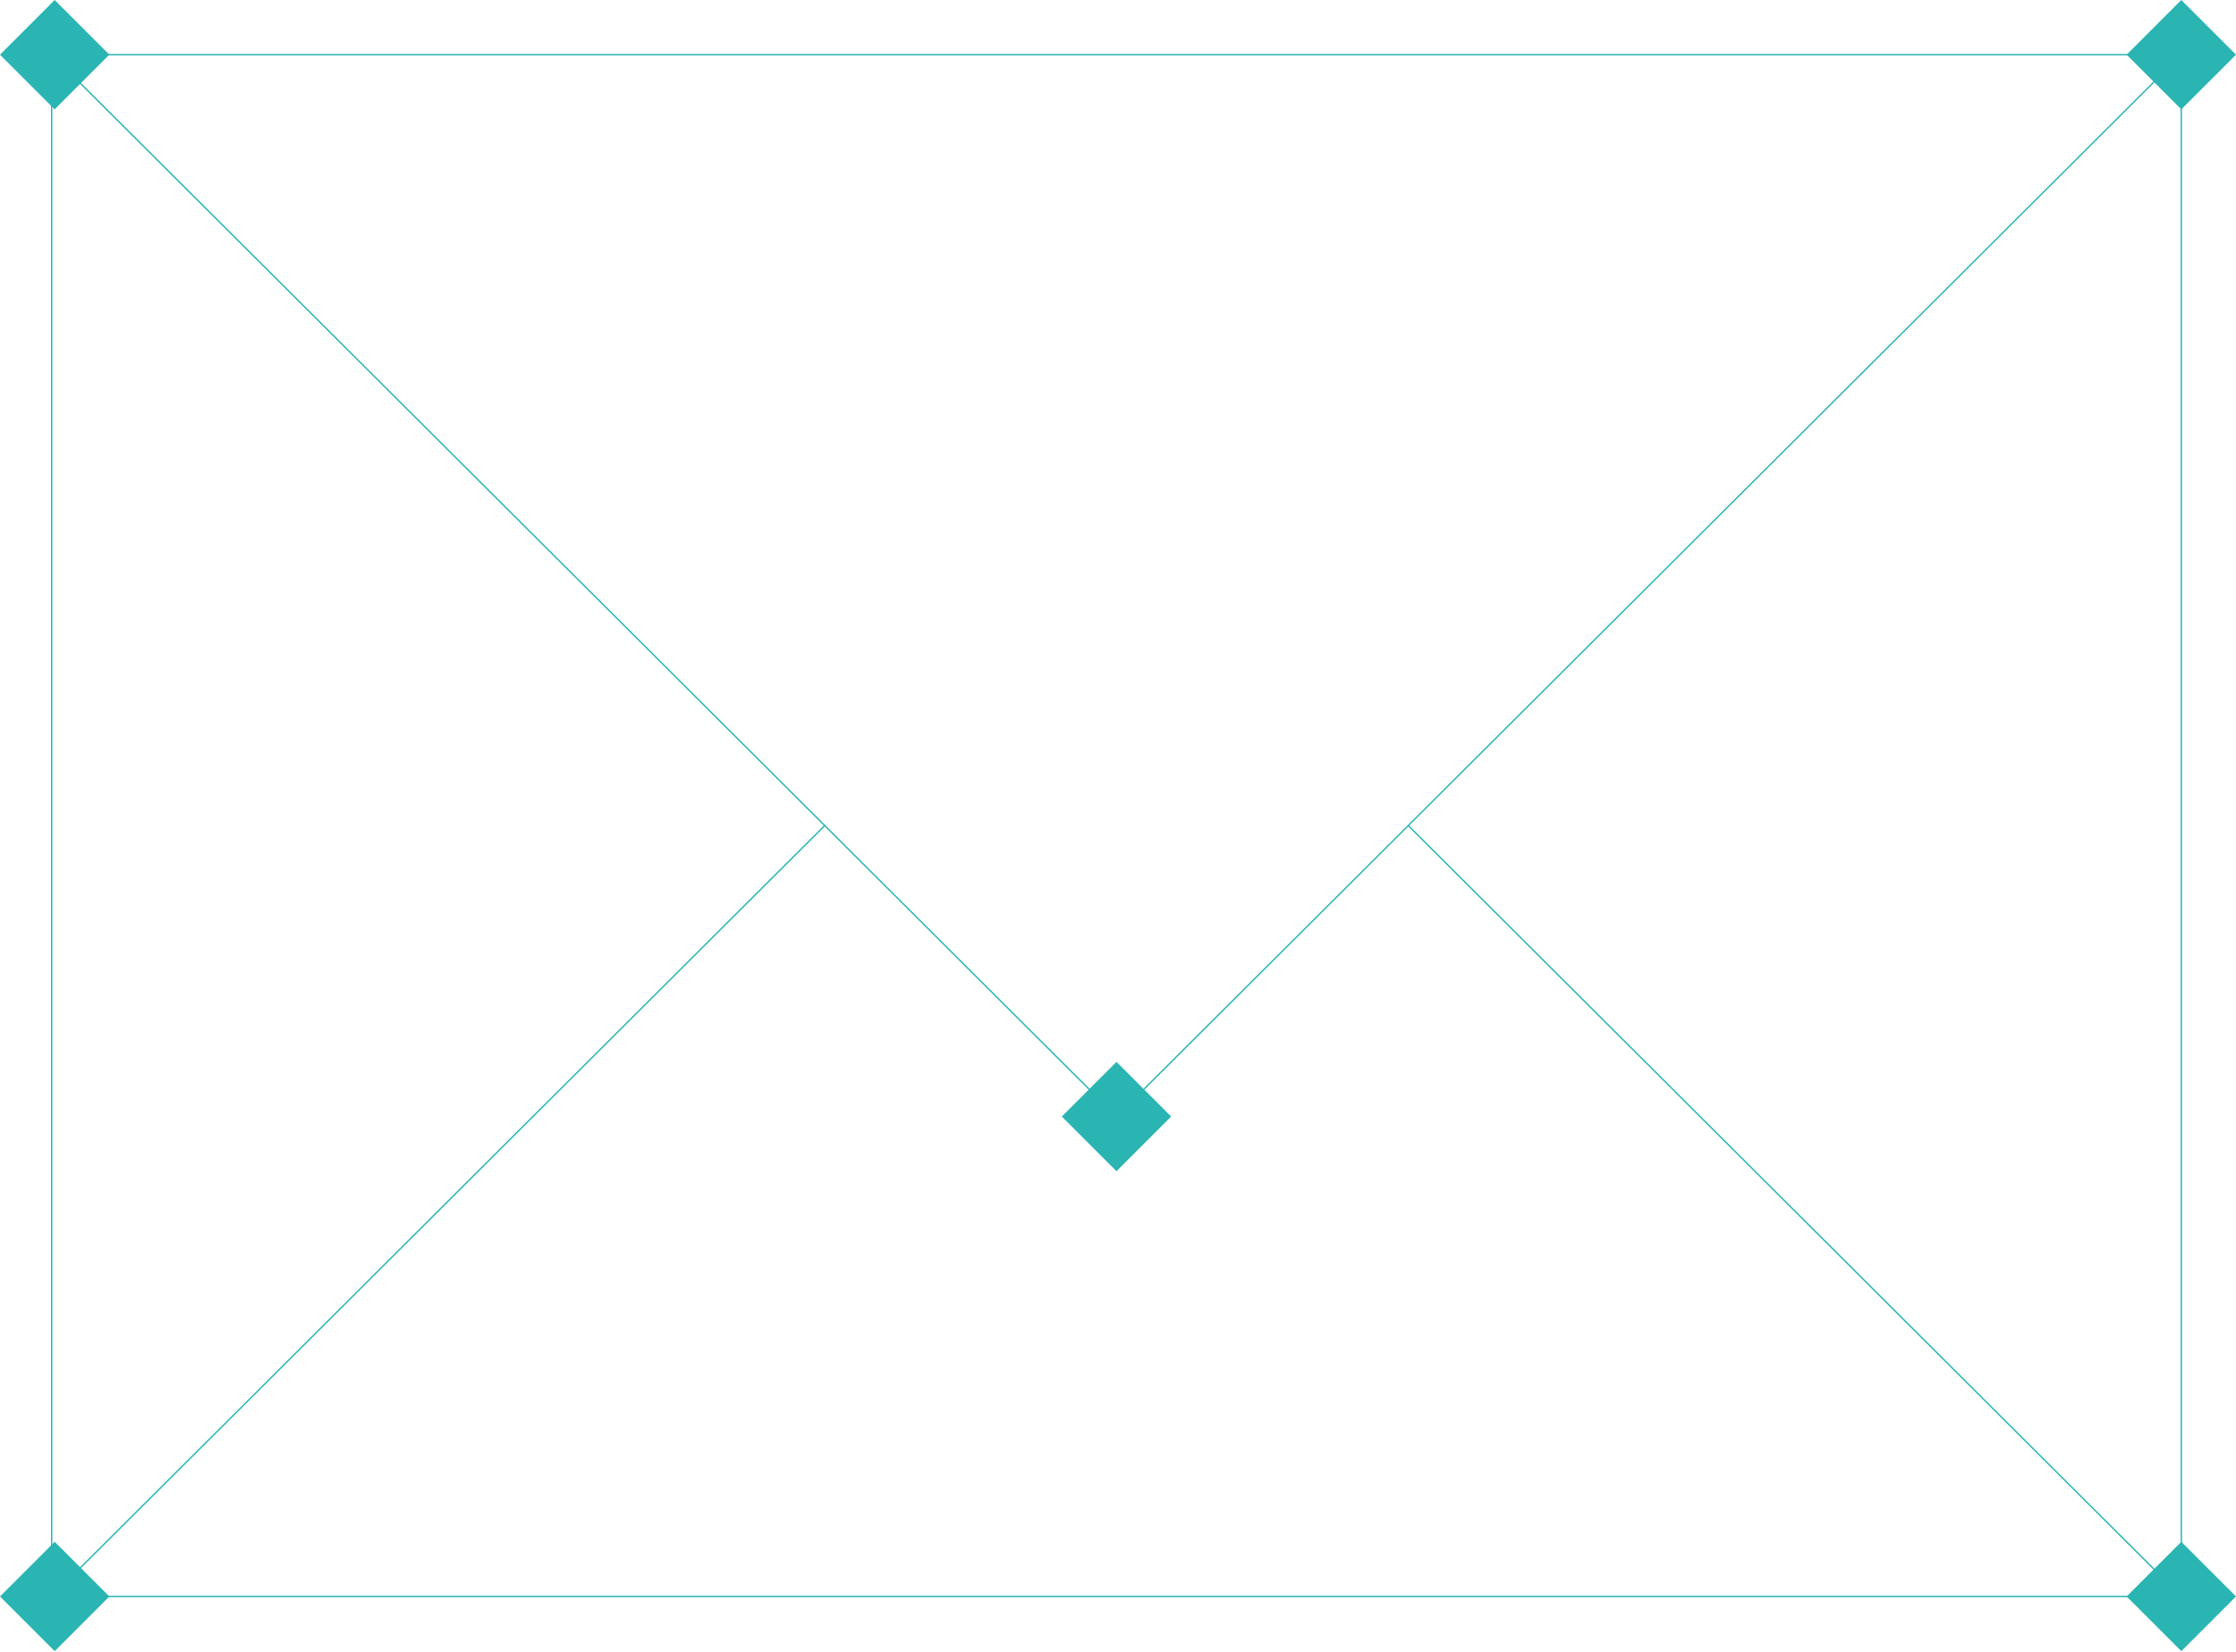
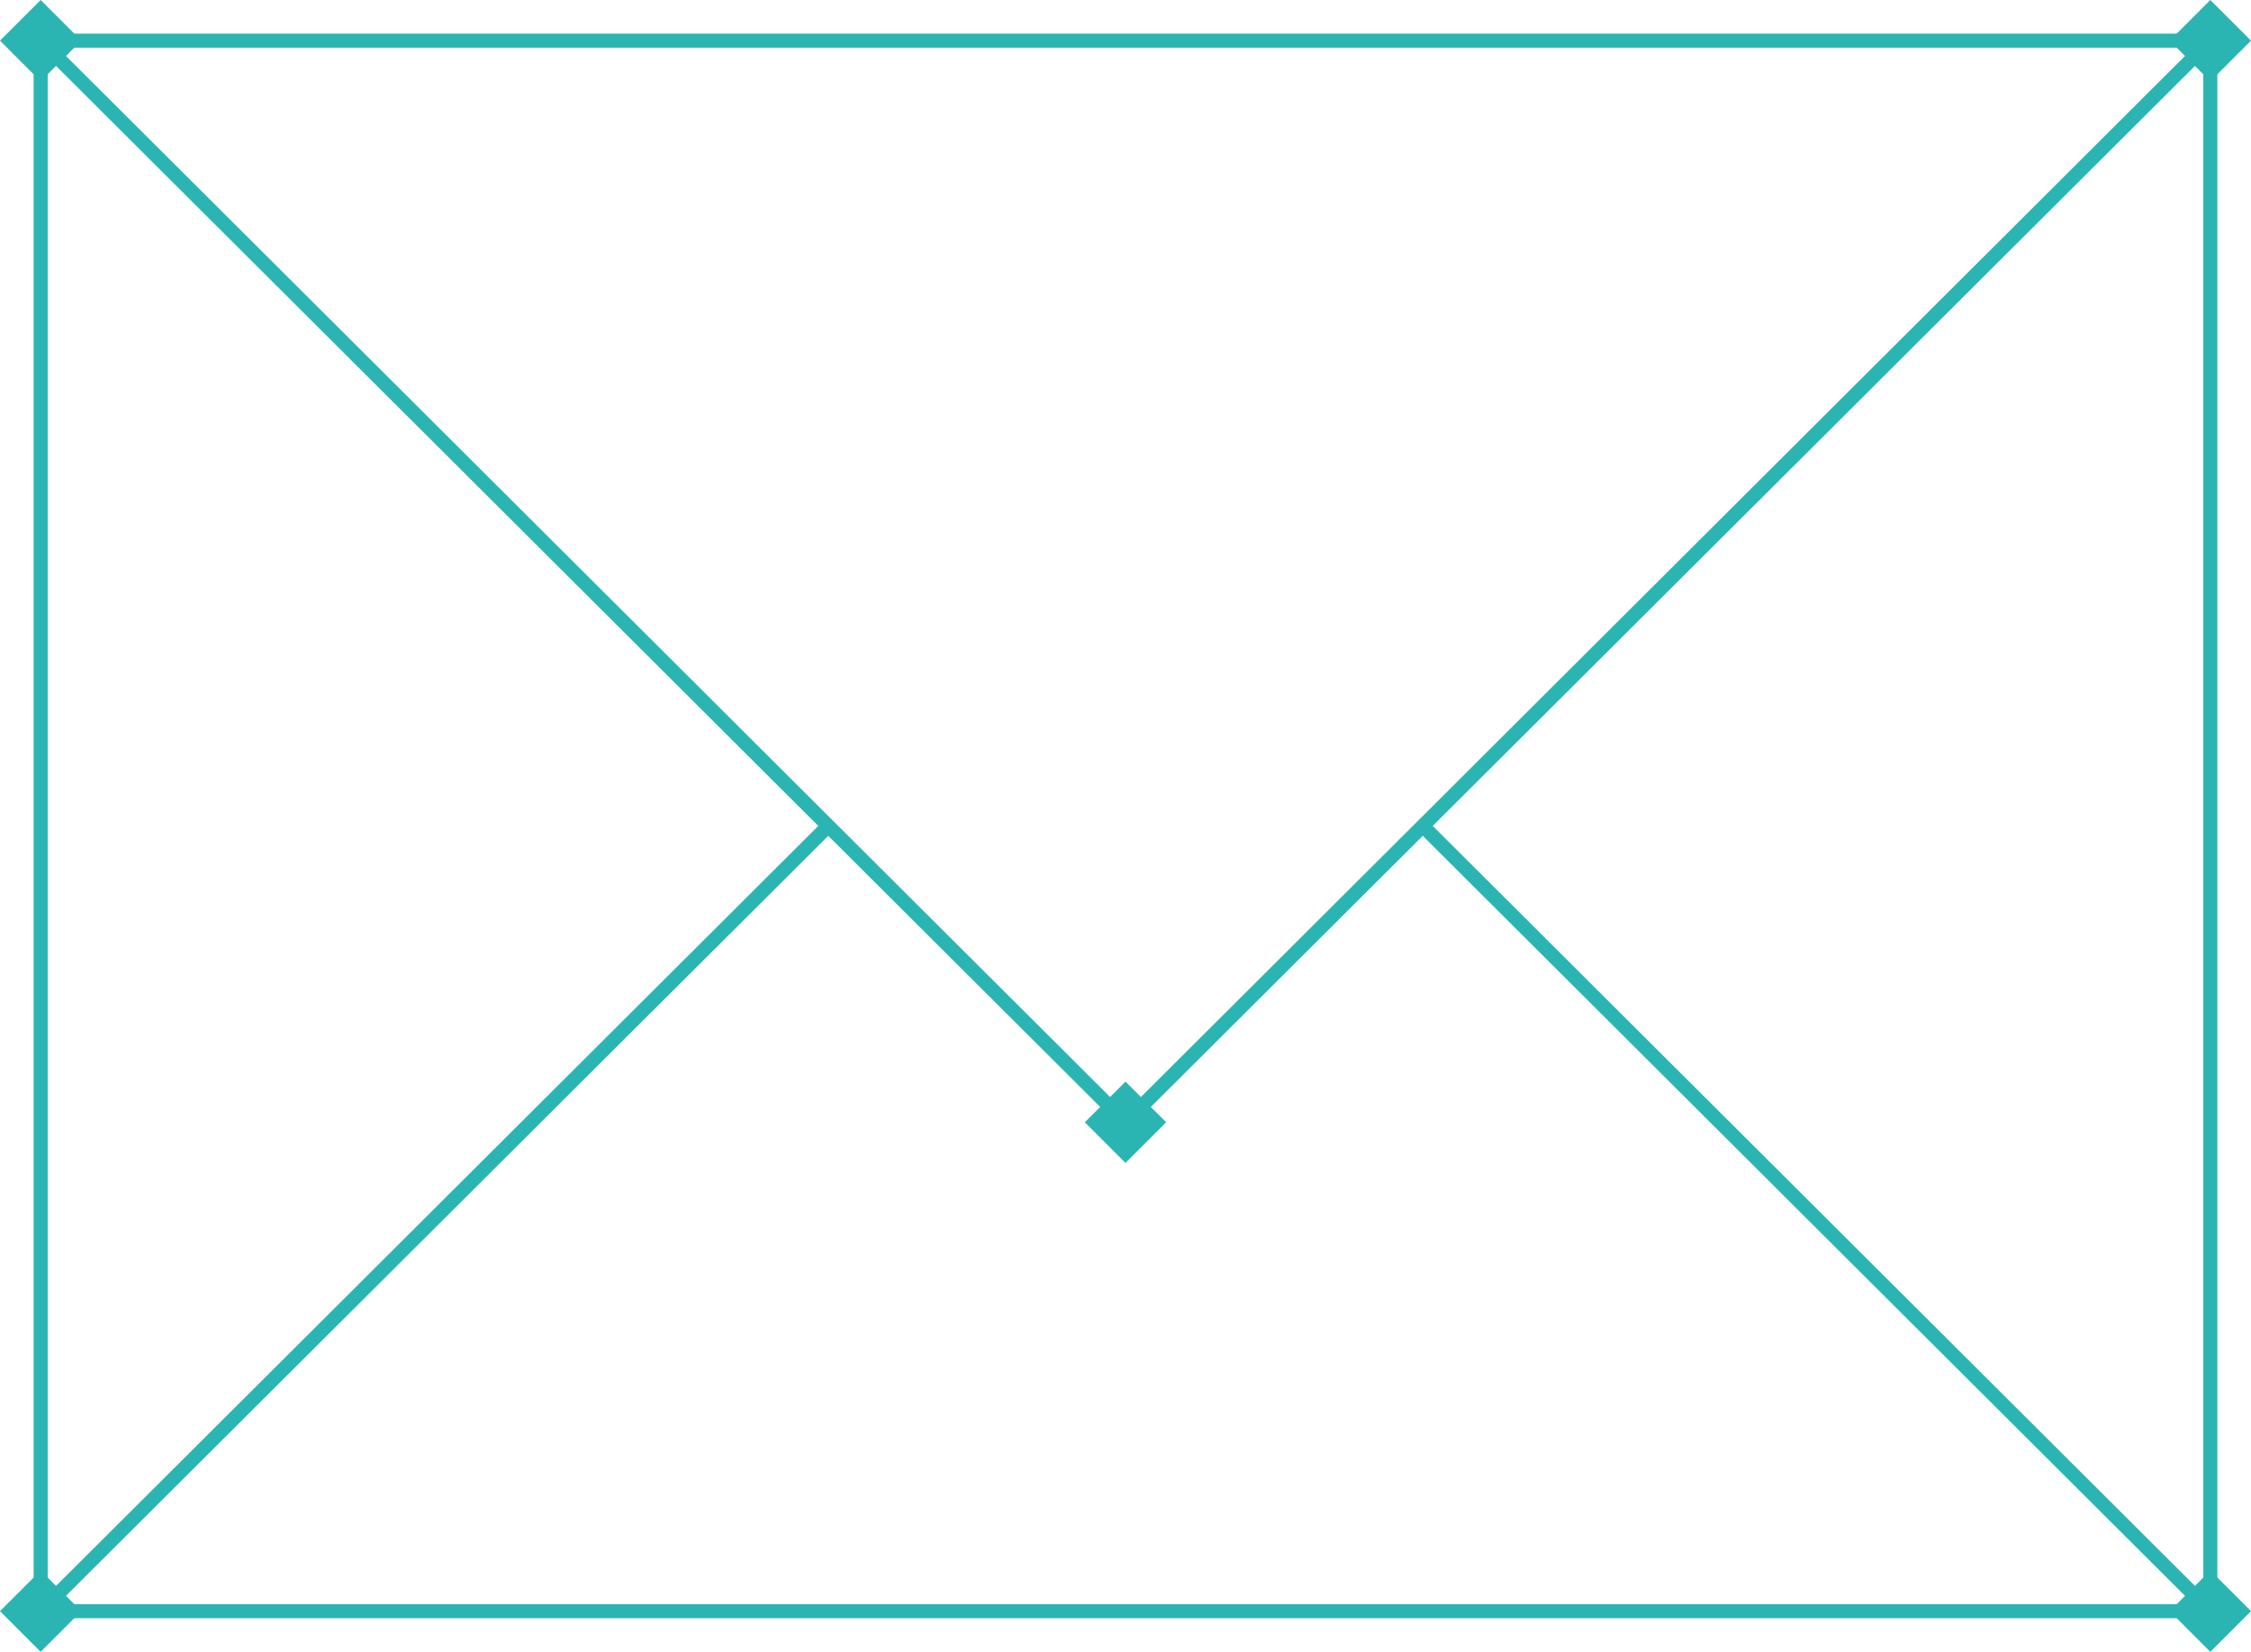
- <svg xmlns="http://www.w3.org/2000/svg" id="Layer_1" data-name="Layer 1" viewBox="0 0 810.17 598.24">
+ <svg xmlns="http://www.w3.org/2000/svg" id="Layer_1" data-name="Layer 1" viewBox="0 0 800.55 587.54">
  <defs>
-     <style>.cls-1{fill:none;stroke:#2ab5b3;stroke-miterlimit:10;stroke-width:0.5px;}.cls-2{fill:#2ab5b3;}</style>
+     <style>.cls-1{fill:none;stroke:#2ab5b3;stroke-miterlimit:10;stroke-width:5px;}.cls-2{fill:#2ab5b3;}</style>
  </defs>
-   <rect class="cls-1" x="18.72" y="19.81" width="771.63" height="558.62" />
-   <polyline class="cls-1" points="18.72 19.81 404.54 404.54 790.36 19.81" />
-   <path class="cls-1" d="M203.65,401.21" transform="translate(-190.19 -121.83)" />
-   <line class="cls-1" x1="790.36" y1="578.43" x2="510.26" y2="299.12" />
-   <line class="cls-1" x1="298.82" y1="299.12" x2="18.72" y2="578.43" />
-   <rect class="cls-2" x="580.72" y="512.36" width="28.02" height="28.02" transform="translate(-388.2 452.88) rotate(-45)" />
-   <rect class="cls-2" x="195.99" y="127.63" width="28.02" height="28.02" transform="translate(-228.84 68.15) rotate(-45)" />
-   <rect class="cls-2" x="966.54" y="127.63" width="28.02" height="28.02" transform="translate(-3.15 613.01) rotate(-45)" />
-   <rect class="cls-2" x="195.99" y="686.25" width="28.02" height="28.02" transform="translate(-623.84 231.77) rotate(-45)" />
-   <rect class="cls-2" x="966.54" y="686.25" width="28.02" height="28.02" transform="translate(-398.15 776.63) rotate(-45)" />
+   <rect class="cls-1" x="14.46" y="14.46" width="771.63" height="558.62" />
+   <polyline class="cls-1" points="14.46 14.46 400.28 399.19 786.09 14.46" />
+   <path class="cls-1" d="M203.65,401.21" transform="translate(-194.46 -127.18)" />
+   <line class="cls-1" x1="786.09" y1="573.08" x2="506" y2="293.77" />
+   <line class="cls-1" x1="294.56" y1="293.77" x2="14.46" y2="573.08" />
+   <rect class="cls-2" x="198.69" y="131.41" width="20.45" height="20.45" transform="translate(-233.42 62.03) rotate(-45)" />
+   <rect class="cls-2" x="584.51" y="516.14" width="20.45" height="20.45" transform="translate(-392.46 447.53) rotate(-45)" />
+   <rect class="cls-2" x="970.32" y="690.03" width="20.45" height="20.45" transform="translate(-402.41 771.28) rotate(-45)" />
+   <rect class="cls-2" x="198.69" y="690.03" width="20.45" height="20.45" transform="translate(-628.42 225.65) rotate(-45)" />
+   <rect class="cls-2" x="970.32" y="131.41" width="20.45" height="20.45" transform="translate(-7.41 607.66) rotate(-45)" />
</svg>
